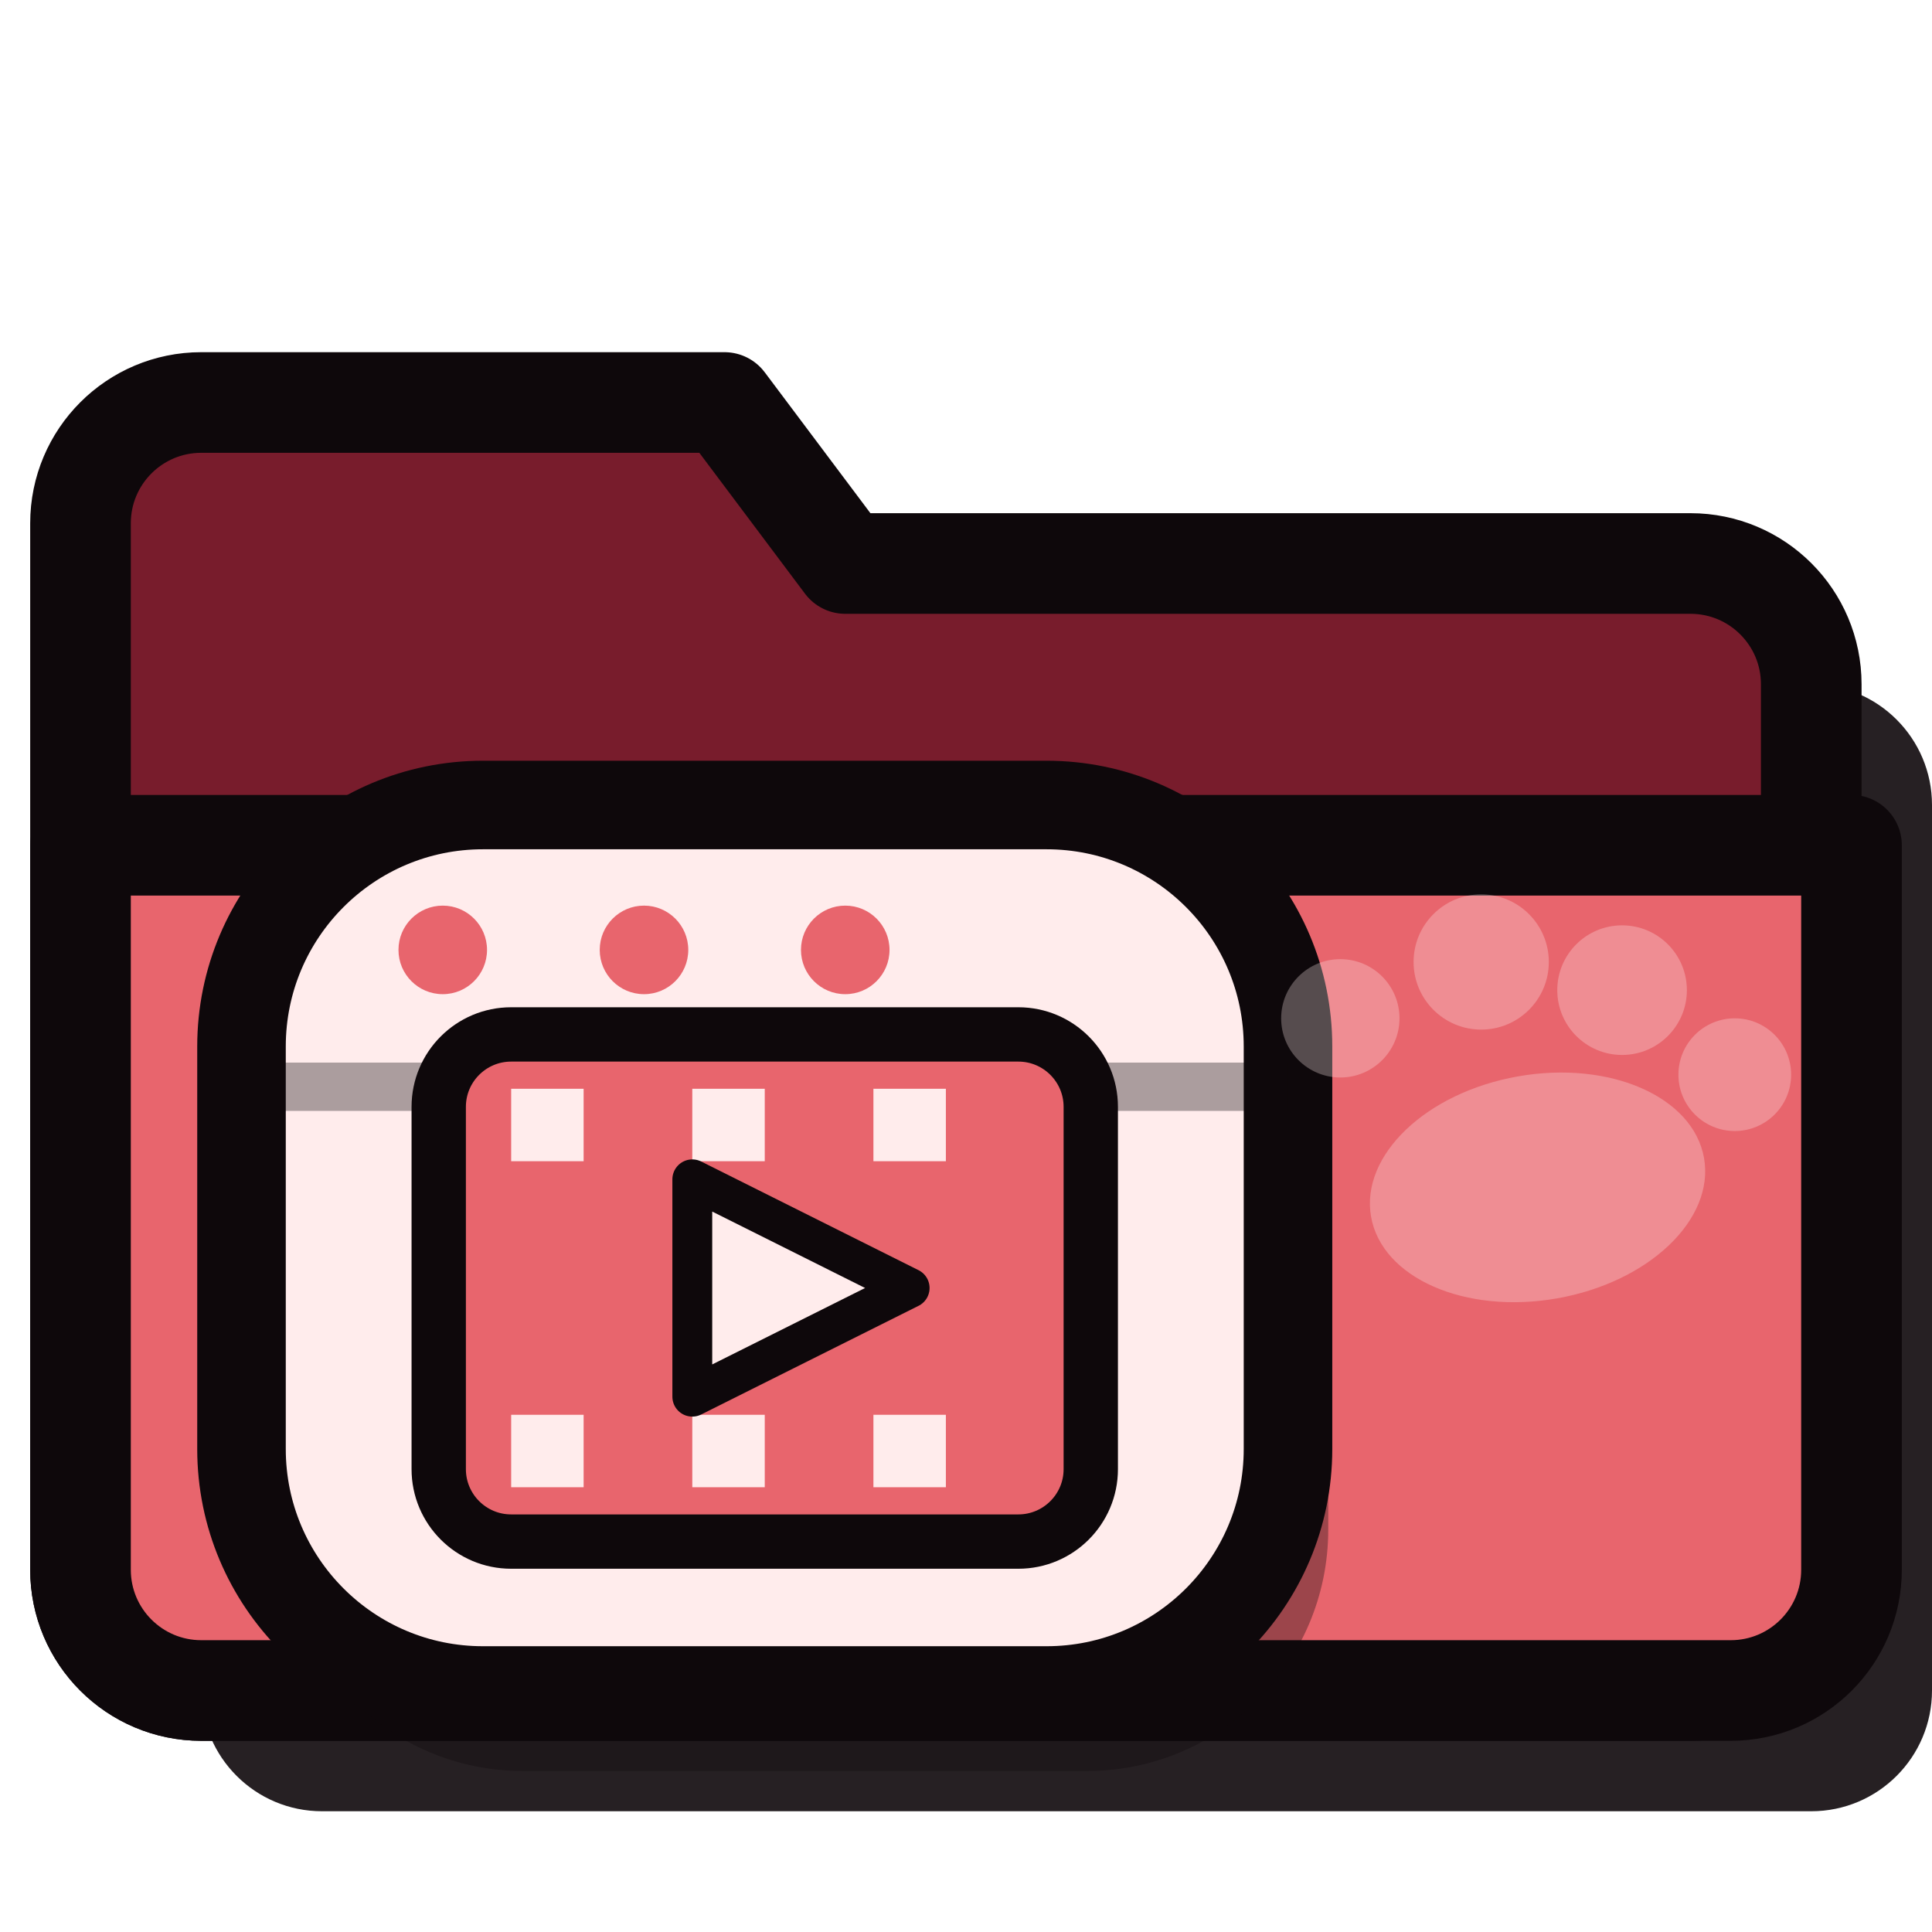
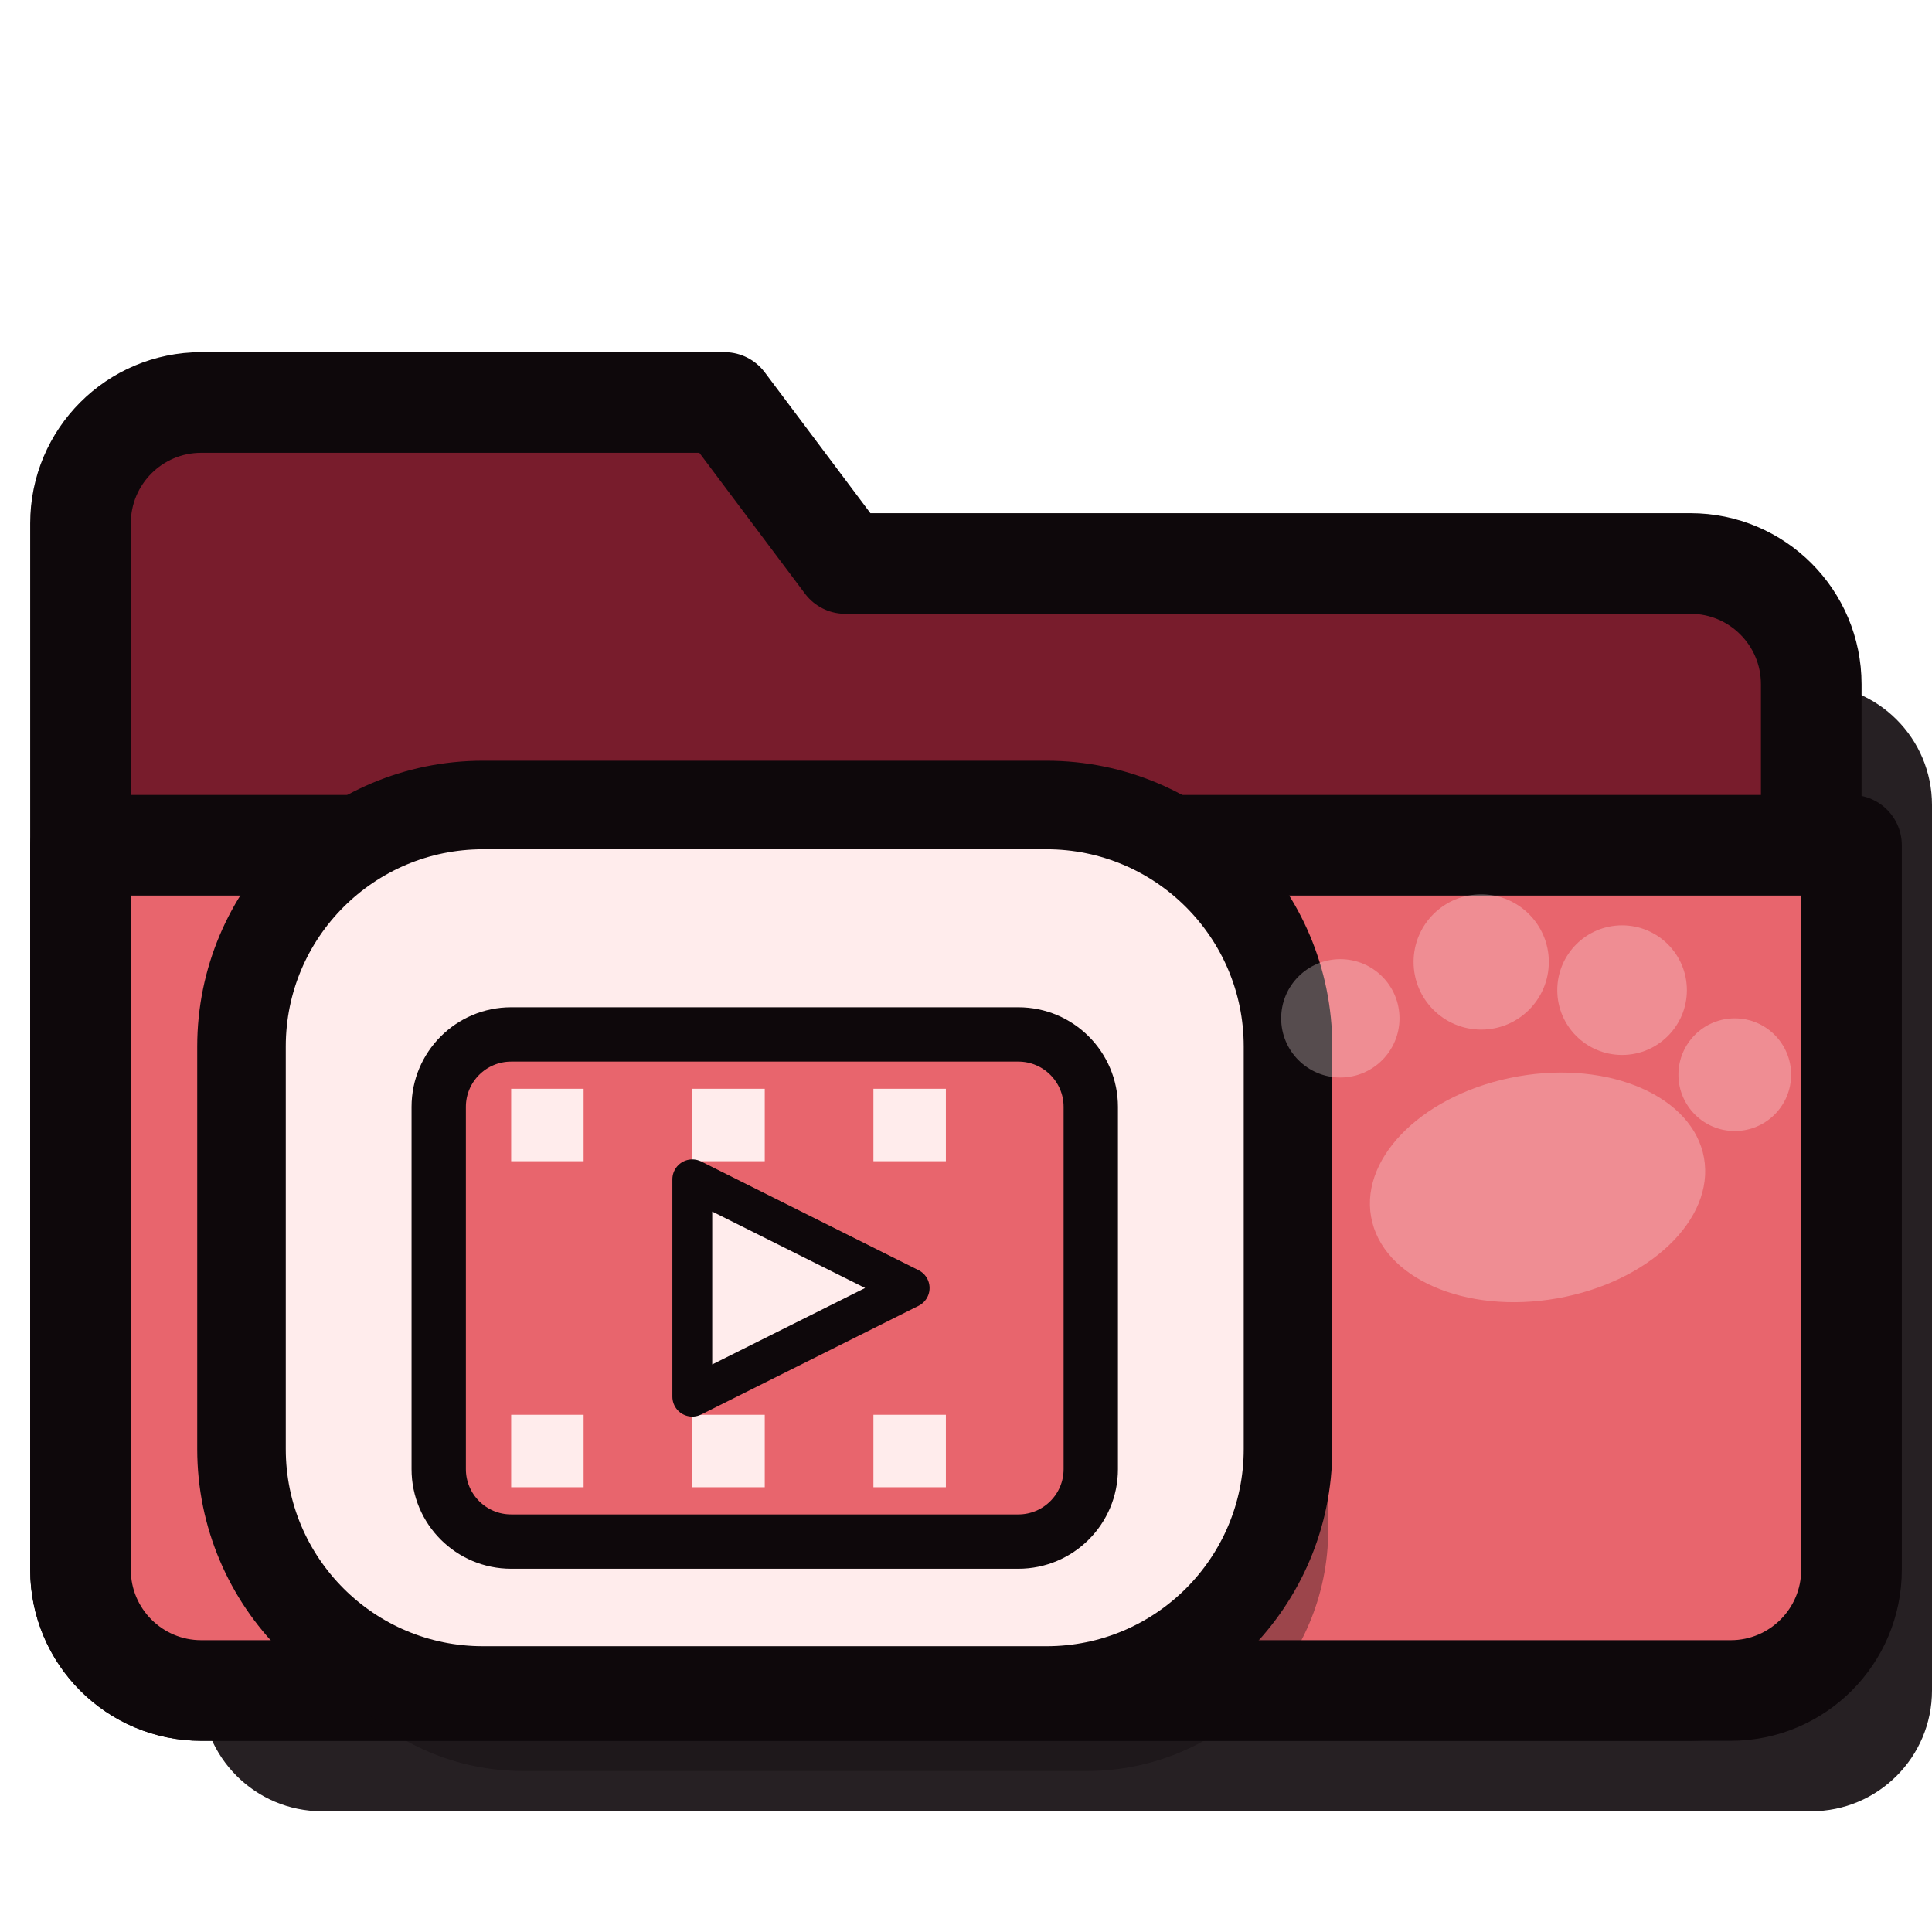
<svg xmlns="http://www.w3.org/2000/svg" width="48" height="48" viewBox="0 0 48 48">
  <path d="M5 10 H18 L21 14 H42 A3 3 0 0 1 45 17 V39 A3 3 0 0 1 42 42 H5 A3 3 0 0 1 2 39 V13 A3 3 0 0 1 5 10 Z" transform="translate(3 3)" fill="#0E080B" opacity="0.9" />
  <path d="M5 10 H18 L21 14 H42 A3 3 0 0 1 45 17 V39 A3 3 0 0 1 42 42 H5 A3 3 0 0 1 2 39 V13 A3 3 0 0 1 5 10 Z" fill="#781C2C" stroke="#0E080B" stroke-width="2.5" stroke-linejoin="round" />
  <path d="M2 21 H46 V39 A3 3 0 0 1 43 42 H5 A3 3 0 0 1 2 39 Z" fill="#E8656D" stroke="#0E080B" stroke-width="2.5" stroke-linejoin="round" />
  <path d="M6 24 H20 V26 H6 Z" fill="#FFECEC" opacity="0.30" />
  <g transform="translate(19 31)">
    <rect x="-12" y="-9" width="26" height="22" rx="6" fill="#0E080B" opacity="0.35" />
    <rect x="-13" y="-11" width="26" height="22" rx="6" fill="#FFECEC" stroke="#0E080B" stroke-width="2.2" />
-     <path d="M-13 -4 H13" stroke="#0E080B" stroke-width="1.2" opacity="0.35" />
-     <circle cx="-8" cy="-7.4" r="1.1" fill="#E8656D" />
-     <circle cx="-3" cy="-7.4" r="1.1" fill="#E8656D" />
-     <circle cx="2" cy="-7.4" r="1.1" fill="#E8656D" />
    <g transform="translate(0 1) scale(0.9)">
      <rect x="-9" y="-7" width="18" height="14" rx="2" fill="#E8656D" stroke="#0E080B" stroke-width="1.5" />
      <rect x="-7" y="-5.5" width="2" height="2" fill="#FFECEC" />
      <rect x="-2" y="-5.5" width="2" height="2" fill="#FFECEC" />
      <rect x="3" y="-5.5" width="2" height="2" fill="#FFECEC" />
      <rect x="-7" y="3.5" width="2" height="2" fill="#FFECEC" />
      <rect x="-2" y="3.5" width="2" height="2" fill="#FFECEC" />
      <rect x="3" y="3.5" width="2" height="2" fill="#FFECEC" />
      <path d="M-2 -3 L4 0 L-2 3 Z" fill="#FFECEC" stroke="#0E080B" stroke-width="1.1" stroke-linejoin="round" />
    </g>
  </g>
  <g transform="translate(13 5) scale(0.7)">
    <g fill="#FFECEC" opacity="0.30">
      <circle cx="29" cy="29" r="2.1" />
      <circle cx="34" cy="27" r="2.4" />
      <circle cx="39" cy="28" r="2.3" />
      <circle cx="43" cy="31" r="2.0" />
      <ellipse cx="36" cy="35" rx="6" ry="4" transform="rotate(-10 36 35)" />
    </g>
  </g>
</svg>
